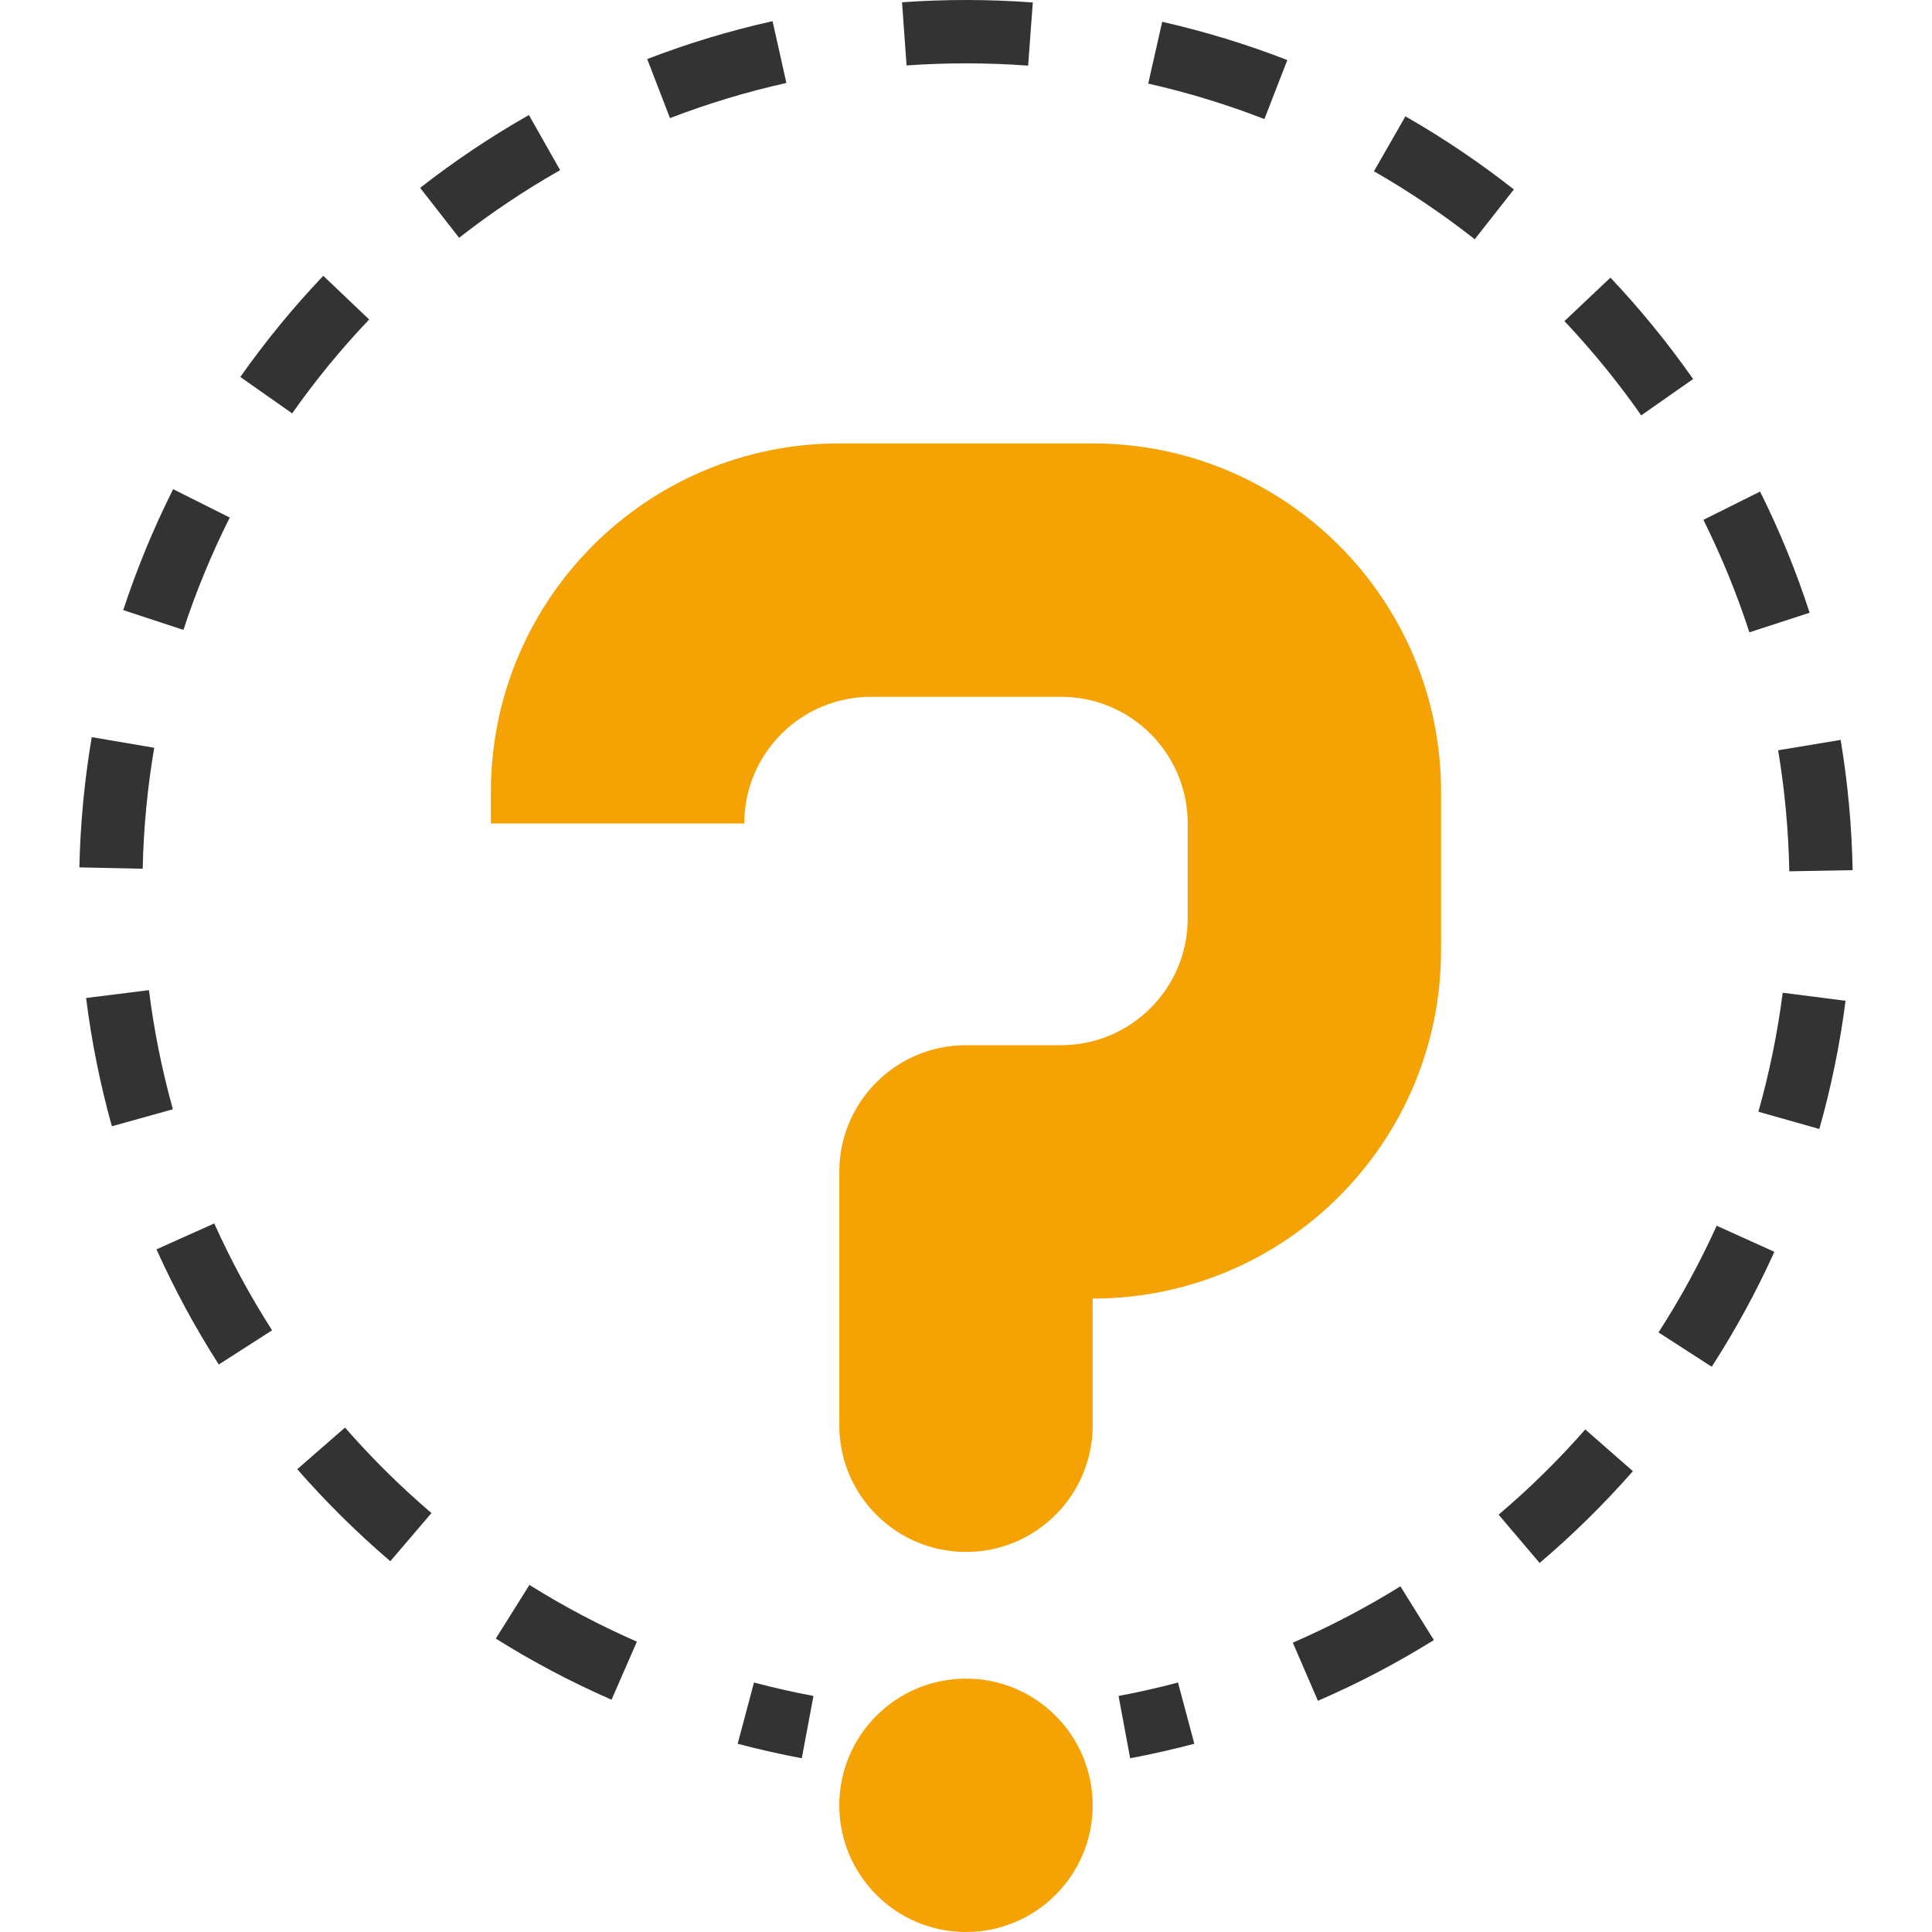
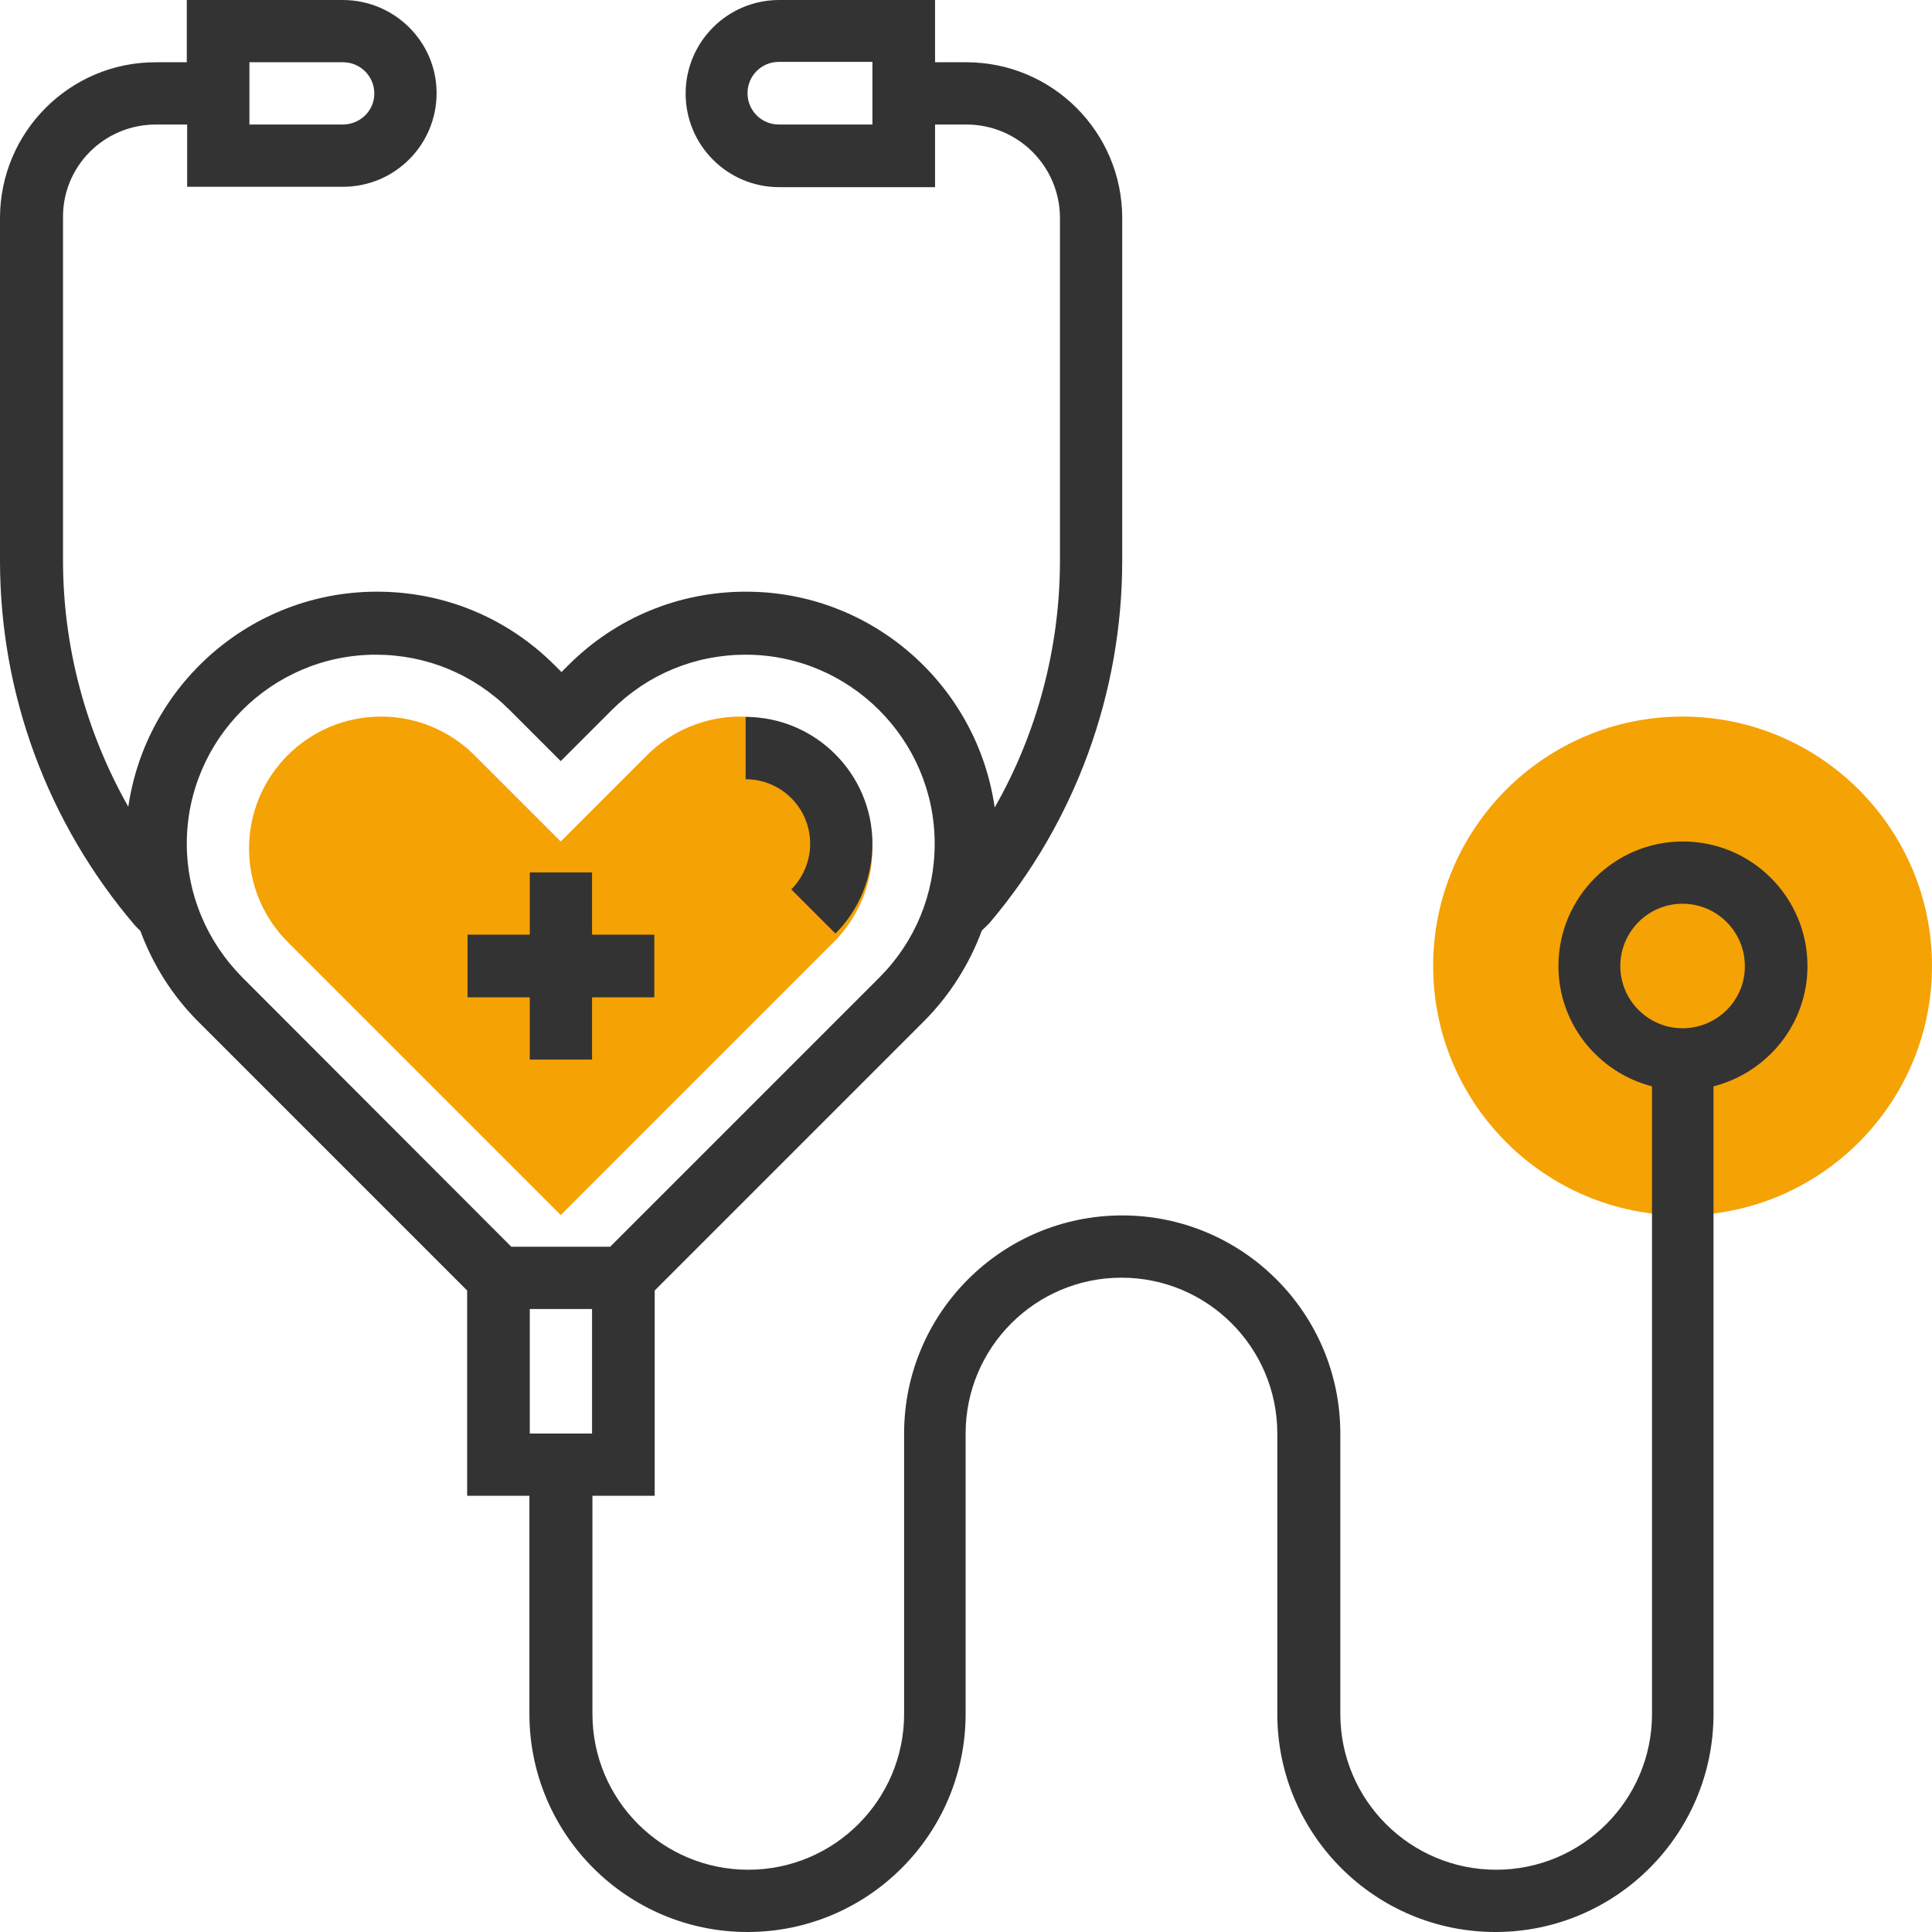
- <svg xmlns="http://www.w3.org/2000/svg" version="1.1" id="Layer_1" x="0px" y="0px" viewBox="0 0 285.939 285.939" style="enable-background:new 0 0 285.939 285.939;" xml:space="preserve" width="512px" height="512px" class="">
+ <svg xmlns="http://www.w3.org/2000/svg" version="1.1" id="Capa_1" x="0px" y="0px" viewBox="0 0 512 512" style="enable-background:new 0 0 512 512;" xml:space="preserve">
+   <style type="text/css">
+ 	.st0{fill:#F5A205;}
+ 	.st1{fill:#333333;}
+ </style>
  <g>
    <g>
-       <g>
-         <path style="fill:#F5A205" d="M142.967,285.939L142.967,285.939c-10.355,0-18.75-8.395-18.75-18.75l0,0    c0-10.355,8.395-18.75,18.75-18.75l0,0c10.355,0,18.75,8.395,18.75,18.75l0,0C161.717,277.544,153.322,285.939,142.967,285.939z" data-original="#F9BA48" class="" data-old_color="#F9BA48" />
-         <path style="fill:#F5A205" d="M72.655,117.189v4.688h37.5l0,0c0-10.355,8.395-18.75,18.75-18.75h28.125    c10.355,0,18.75,8.395,18.75,18.75v14.063c0,10.355-8.395,18.75-18.75,18.75h-14.063c-10.355,0-18.75,8.395-18.75,18.75v37.5    c0,10.355,8.395,18.75,18.75,18.75l0,0c10.355,0,18.75-8.395,18.75-18.75v-18.75l0,0c28.477,0,51.563-23.086,51.563-51.563    v-23.438c0-28.477-23.086-51.563-51.563-51.563h-37.5C95.741,65.627,72.655,88.713,72.655,117.189z" data-original="#F9BA48" class="" data-old_color="#F9BA48" />
-         <path style="fill:#333333" d="M167.267,260.224l-1.72-9.22c2.939-0.548,5.902-1.219,8.798-1.987l2.419,9.061    C173.633,258.902,170.436,259.629,167.267,260.224z" data-original="#333333" class="active-path" />
-         <path style="fill:#333333" d="M195.055,251.721l-3.717-8.606c5.47-2.367,10.833-5.175,15.923-8.339l4.955,7.955    C206.731,246.147,200.956,249.171,195.055,251.721z M90.51,251.561c-5.892-2.573-11.653-5.611-17.133-9.047l4.983-7.945    c5.086,3.192,10.439,6.014,15.9,8.395L90.51,251.561z M227.867,231.321l-6.07-7.148c4.57-3.872,8.883-8.119,12.825-12.614    l7.05,6.178C237.425,222.574,232.78,227.149,227.867,231.321z M57.767,231.063c-4.898-4.181-9.53-8.766-13.772-13.622l7.069-6.159    c3.938,4.514,8.241,8.77,12.792,12.652L57.767,231.063z M253.339,202.282l-7.875-5.081c3.248-5.039,6.145-10.35,8.606-15.792    l8.541,3.863C259.963,191.135,256.841,196.858,253.339,202.282z M32.38,201.949c-3.483-5.433-6.581-11.17-9.22-17.044l8.55-3.834    c2.447,5.452,5.33,10.777,8.559,15.816L32.38,201.949z M269.263,167.093l-9.019-2.555c1.627-5.752,2.836-11.672,3.6-17.611    l9.3,1.191C272.328,154.511,271.016,160.896,269.263,167.093z M16.56,166.689c-1.734-6.202-3.019-12.591-3.816-18.984l9.3-1.162    c0.741,5.939,1.936,11.864,3.544,17.63L16.56,166.689z M264.819,128.955c-0.112-6-0.67-12.023-1.65-17.911l9.248-1.537    c1.059,6.333,1.655,12.816,1.777,19.275L264.819,128.955z M21.121,128.575l-9.375-0.202c0.141-6.464,0.759-12.947,1.833-19.275    l9.248,1.575C21.819,116.547,21.247,122.571,21.121,128.575z M258.913,93.583c-1.847-5.681-4.134-11.278-6.806-16.645l8.386-4.186    c2.883,5.775,5.353,11.813,7.336,17.934L258.913,93.583z M27.144,93.227l-8.906-2.93c2.016-6.131,4.5-12.15,7.388-17.897    l8.377,4.2C31.325,81.939,29.014,87.532,27.144,93.227z M242.905,61.474c-3.427-4.898-7.256-9.591-11.367-13.95l6.811-6.436    c4.425,4.688,8.541,9.736,12.234,15.009L242.905,61.474z M43.241,61.183l-7.673-5.391c3.698-5.259,7.833-10.294,12.277-14.972    l6.792,6.464C50.506,51.621,46.672,56.299,43.241,61.183z M218.263,35.407c-4.692-3.689-9.708-7.073-14.916-10.059l4.659-8.128    c5.597,3.206,11.002,6.848,16.05,10.819L218.263,35.407z M67.949,35.191l-5.766-7.388c5.091-3.98,10.505-7.603,16.097-10.777    l4.622,8.156C77.713,28.122,72.683,31.493,67.949,35.191z M187.133,17.622c-5.573-2.166-11.358-3.933-17.194-5.25l2.067-9.145    c6.286,1.425,12.516,3.328,18.52,5.662L187.133,17.622z M99.158,17.482l-3.37-8.742c6.009-2.32,12.253-4.205,18.553-5.606    l2.044,9.145C110.535,13.582,104.741,15.335,99.158,17.482z M152.164,9.714c-5.944-0.441-12.038-0.45-17.991-0.028l-0.67-9.347    c6.398-0.464,12.947-0.45,19.355,0.028L152.164,9.714z" data-original="#333333" class="active-path" />
-         <path style="fill:#333333" d="M118.667,260.224c-3.173-0.595-6.366-1.317-9.492-2.147l2.419-9.061    c2.897,0.769,5.859,1.439,8.798,1.987L118.667,260.224z" data-original="#333333" class="active-path" />
-       </g>
+       <path class="st0" d="M148.6,223l22.8-22.8c6.6-6.6,15.5-10.3,24.8-10.3l0,0c19.4,0,35,15.7,35,35l0,0c0,9.3-3.7,18.2-10.3,24.8    l-72.3,72.3l-72.3-72.3c-6.6-6.6-10.3-15.5-10.3-24.8l0,0c0-19.4,15.7-35,35-35l0,0c9.3,0,18.2,3.7,24.8,10.3L148.6,223z" />
+       <path class="st0" d="M445.9,322.1c-36.4,0-66.1-29.6-66.1-66.1s29.6-66.1,66.1-66.1S512,219.6,512,256S482.4,322.1,445.9,322.1z" />
    </g>
+     <path class="st1" d="M214.7,223.6c0,4.5-1.8,8.9-5,12.1l11.7,11.7c6.3-6.3,9.8-14.9,9.8-23.8c0-18.5-15.1-33.6-33.6-33.6v16.5   C207,206.5,214.7,214.1,214.7,223.6z" />
+     <polygon class="st1" points="140.4,280.8 156.9,280.8 156.9,264.3 173.4,264.3 173.4,247.7 156.9,247.7 156.9,231.2 140.4,231.2    140.4,247.7 123.9,247.7 123.9,264.3 140.4,264.3  " />
+     <path class="st1" d="M479,256c0-18.2-14.8-33-33-33c-18.2,0-33,14.8-33,33c0,15.4,10.6,28.2,24.8,31.9v166.3   c0,22.8-18.5,41.3-41.3,41.3s-41.3-18.5-41.3-41.3v-74.3c0-31.9-25.9-57.8-57.8-57.8s-57.8,25.9-57.8,57.8v74.3   c0,22.8-18.5,41.3-41.3,41.3s-41.3-18.5-41.3-41.3v-57.8h16.5V342l71.3-71.3c6.9-6.9,12.1-15.2,15.4-24.1c1-1,1.9-1.8,2.2-2.2   c22.6-26.7,35-60.8,35-95.8V57.8c0-22.8-18.5-41.3-41.3-41.3h-8.3V0h-41.3c-13.7,0-24.8,11.1-24.8,24.8s11.1,24.8,24.8,24.8h41.3   V33h8.3c13.7,0,24.8,11.1,24.8,24.8v90.8c0,23.1-6.1,45.8-17.3,65.4c-4.6-32.3-32.4-57.2-65.9-57.2c-17.8,0-34.5,6.9-47.1,19.5   l-1.8,1.8l-1.8-1.8c-12.6-12.6-29.3-19.5-47.1-19.5c-33.5,0-61.2,24.8-65.9,57c-11.2-19.8-17.3-42.2-17.3-65.3V57.8   C16.5,44.1,27.6,33,41.3,33h8.3v16.5h41.3c13.7,0,24.8-11.1,24.8-24.8S104.5,0,90.8,0H49.5v16.5h-8.3C18.5,16.5,0,35,0,57.8v90.8   c0,35.2,12.5,69.4,35.8,96.7c0,0,0.6,0.6,1.4,1.4c3.3,8.9,8.4,17.1,15.3,24l71.3,71.3v54.4h16.5v57.8c0,31.9,25.9,57.8,57.8,57.8   s57.8-25.9,57.8-57.8v-74.3c0-22.8,18.5-41.3,41.3-41.3s41.3,18.5,41.3,41.3v74.3c0,31.9,25.9,57.8,57.8,57.8s57.8-25.9,57.8-57.8   V287.9C468.4,284.2,479,271.4,479,256z M231.2,33h-24.8c-4.6,0-8.3-3.7-8.3-8.3s3.7-8.3,8.3-8.3h24.8V33z M66.1,16.5h24.8   c4.6,0,8.3,3.7,8.3,8.3S95.4,33,90.8,33H66.1V16.5z M156.9,379.9h-16.5v-33h16.5V379.9z M49.5,223.6c0-27.6,22.5-50.1,50.1-50.1   c13.4,0,26,5.2,35.5,14.7l13.5,13.5l13.5-13.5c9.5-9.5,22.1-14.7,35.5-14.7c27.6,0,50.1,22.5,50.1,50.1c0,13.4-5.2,26-14.7,35.5   l-71.3,71.3h-26.2L64.2,259C54.8,249.5,49.5,236.9,49.5,223.6z M445.9,272.5c-9.1,0-16.5-7.4-16.5-16.5c0-9.1,7.4-16.5,16.5-16.5   c9.1,0,16.5,7.4,16.5,16.5C462.5,265.1,455,272.5,445.9,272.5z" />
  </g>
</svg>
